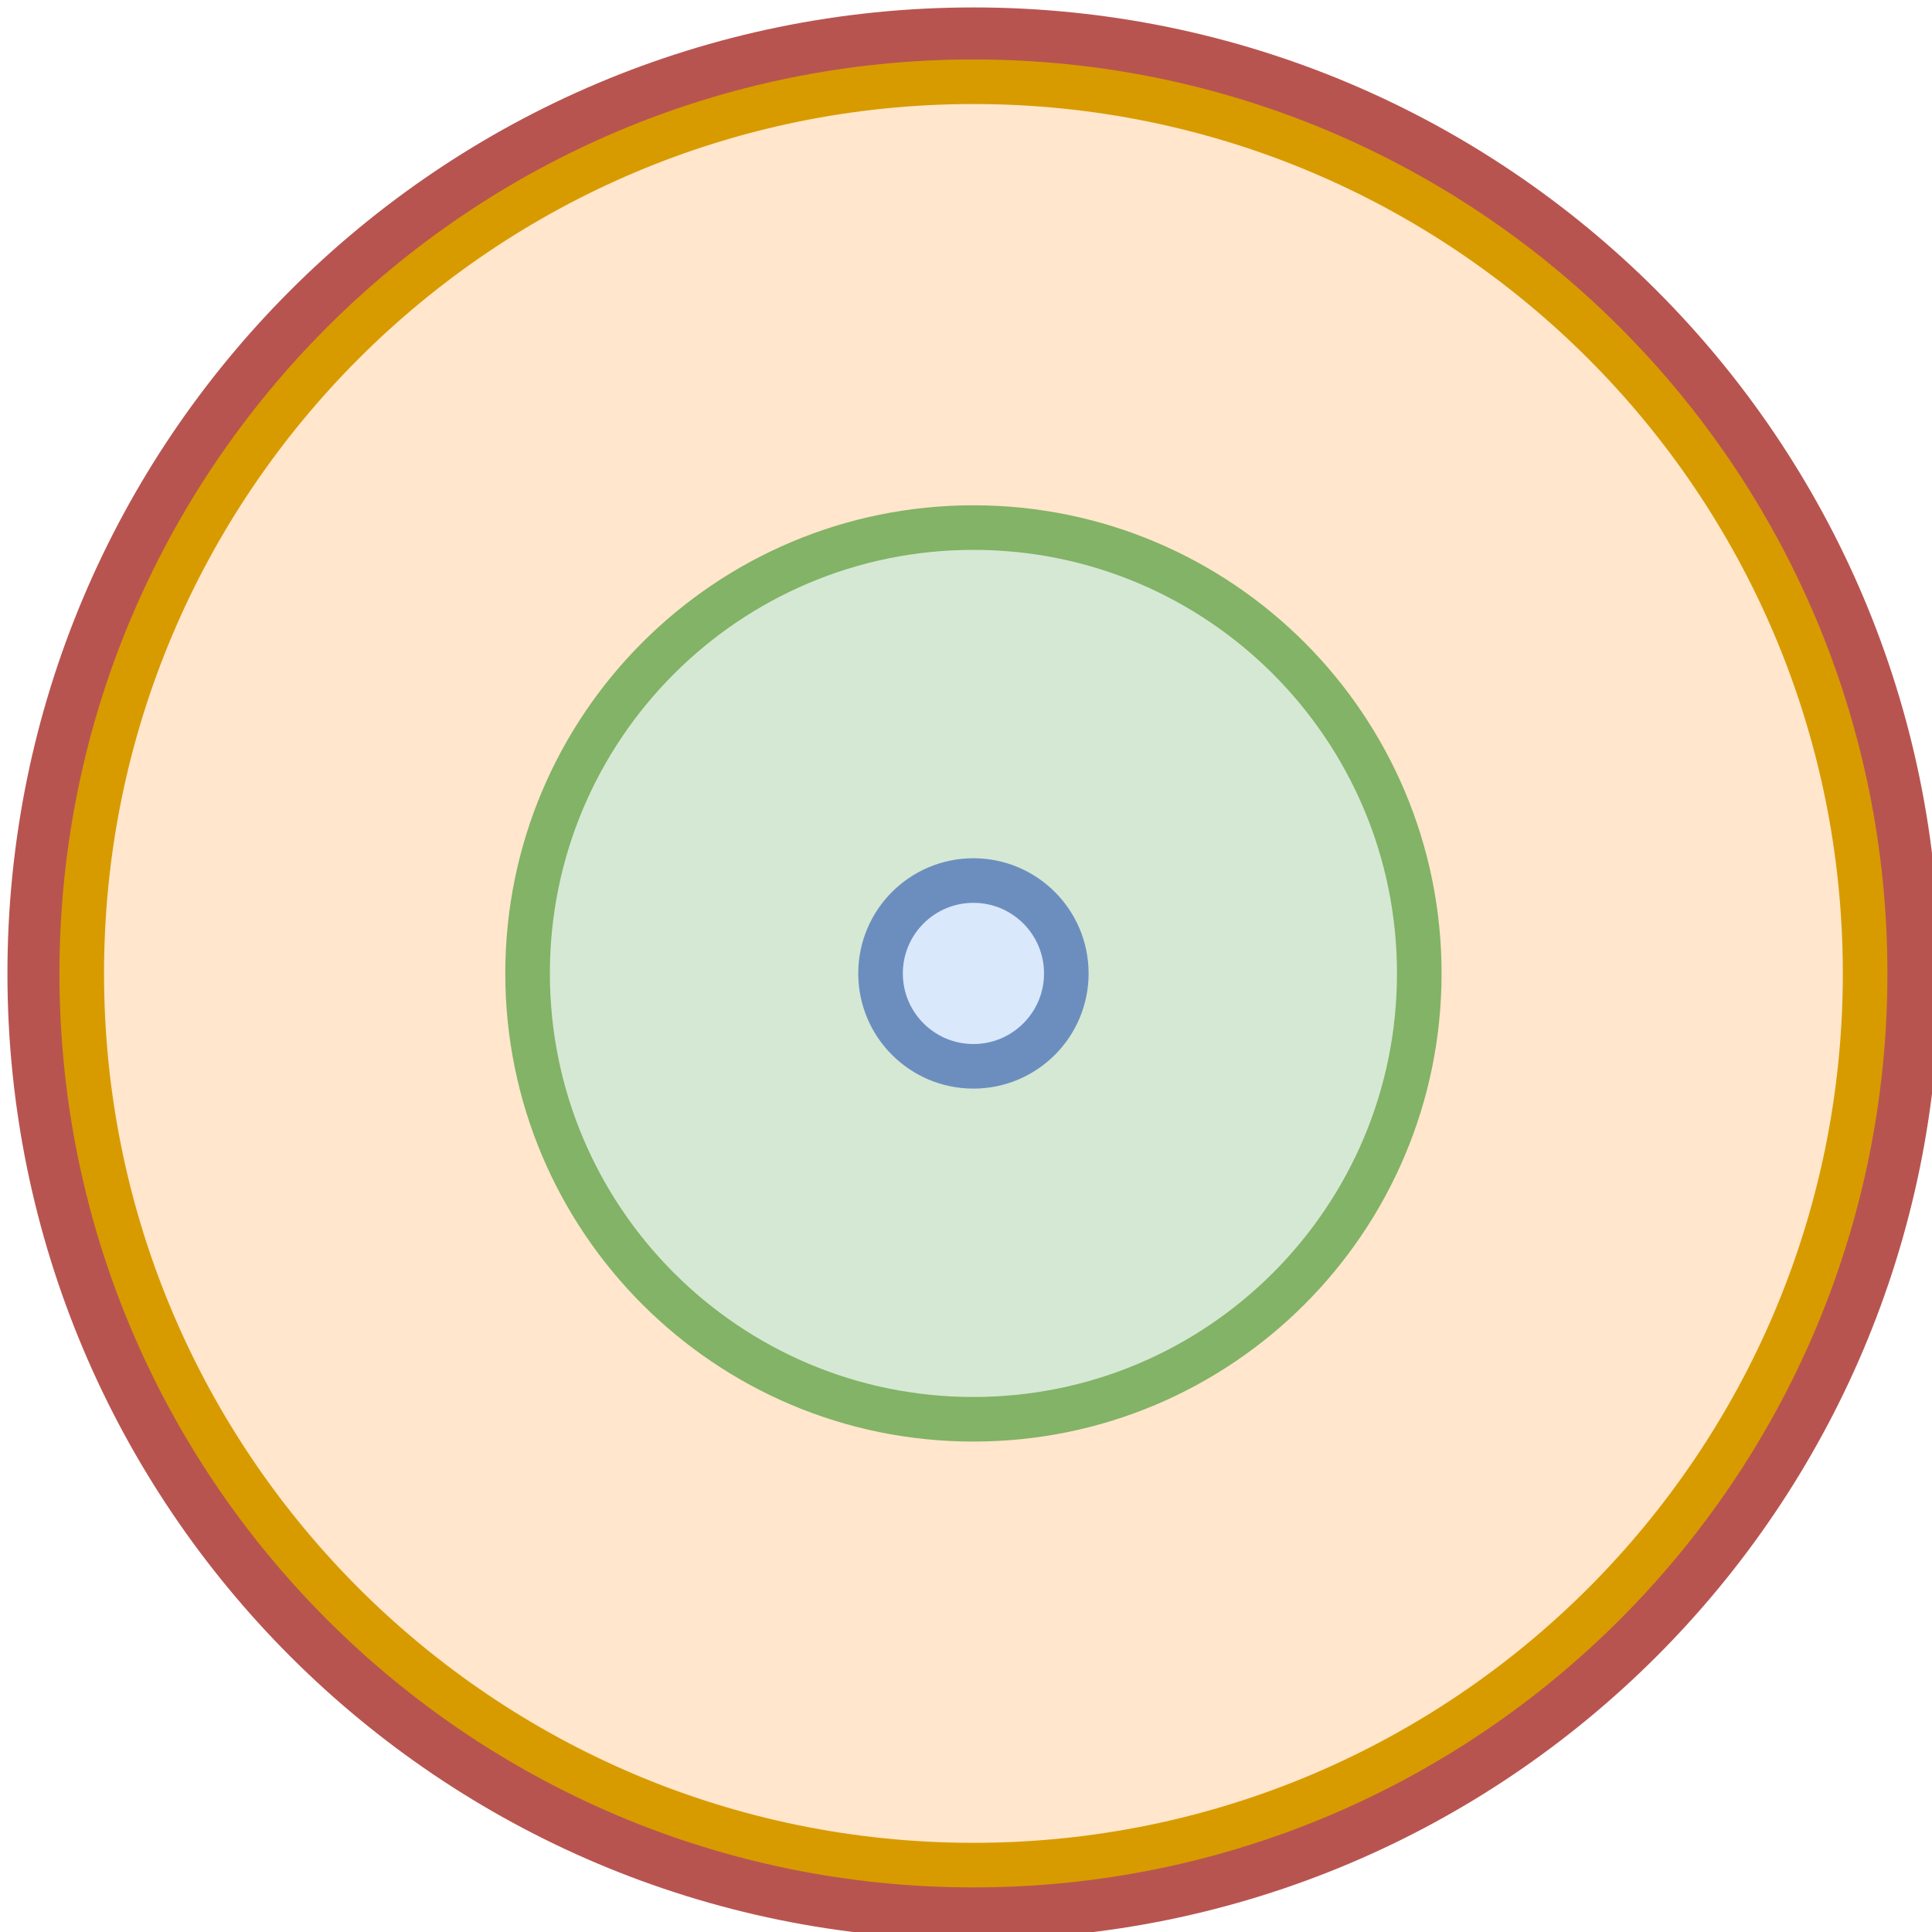
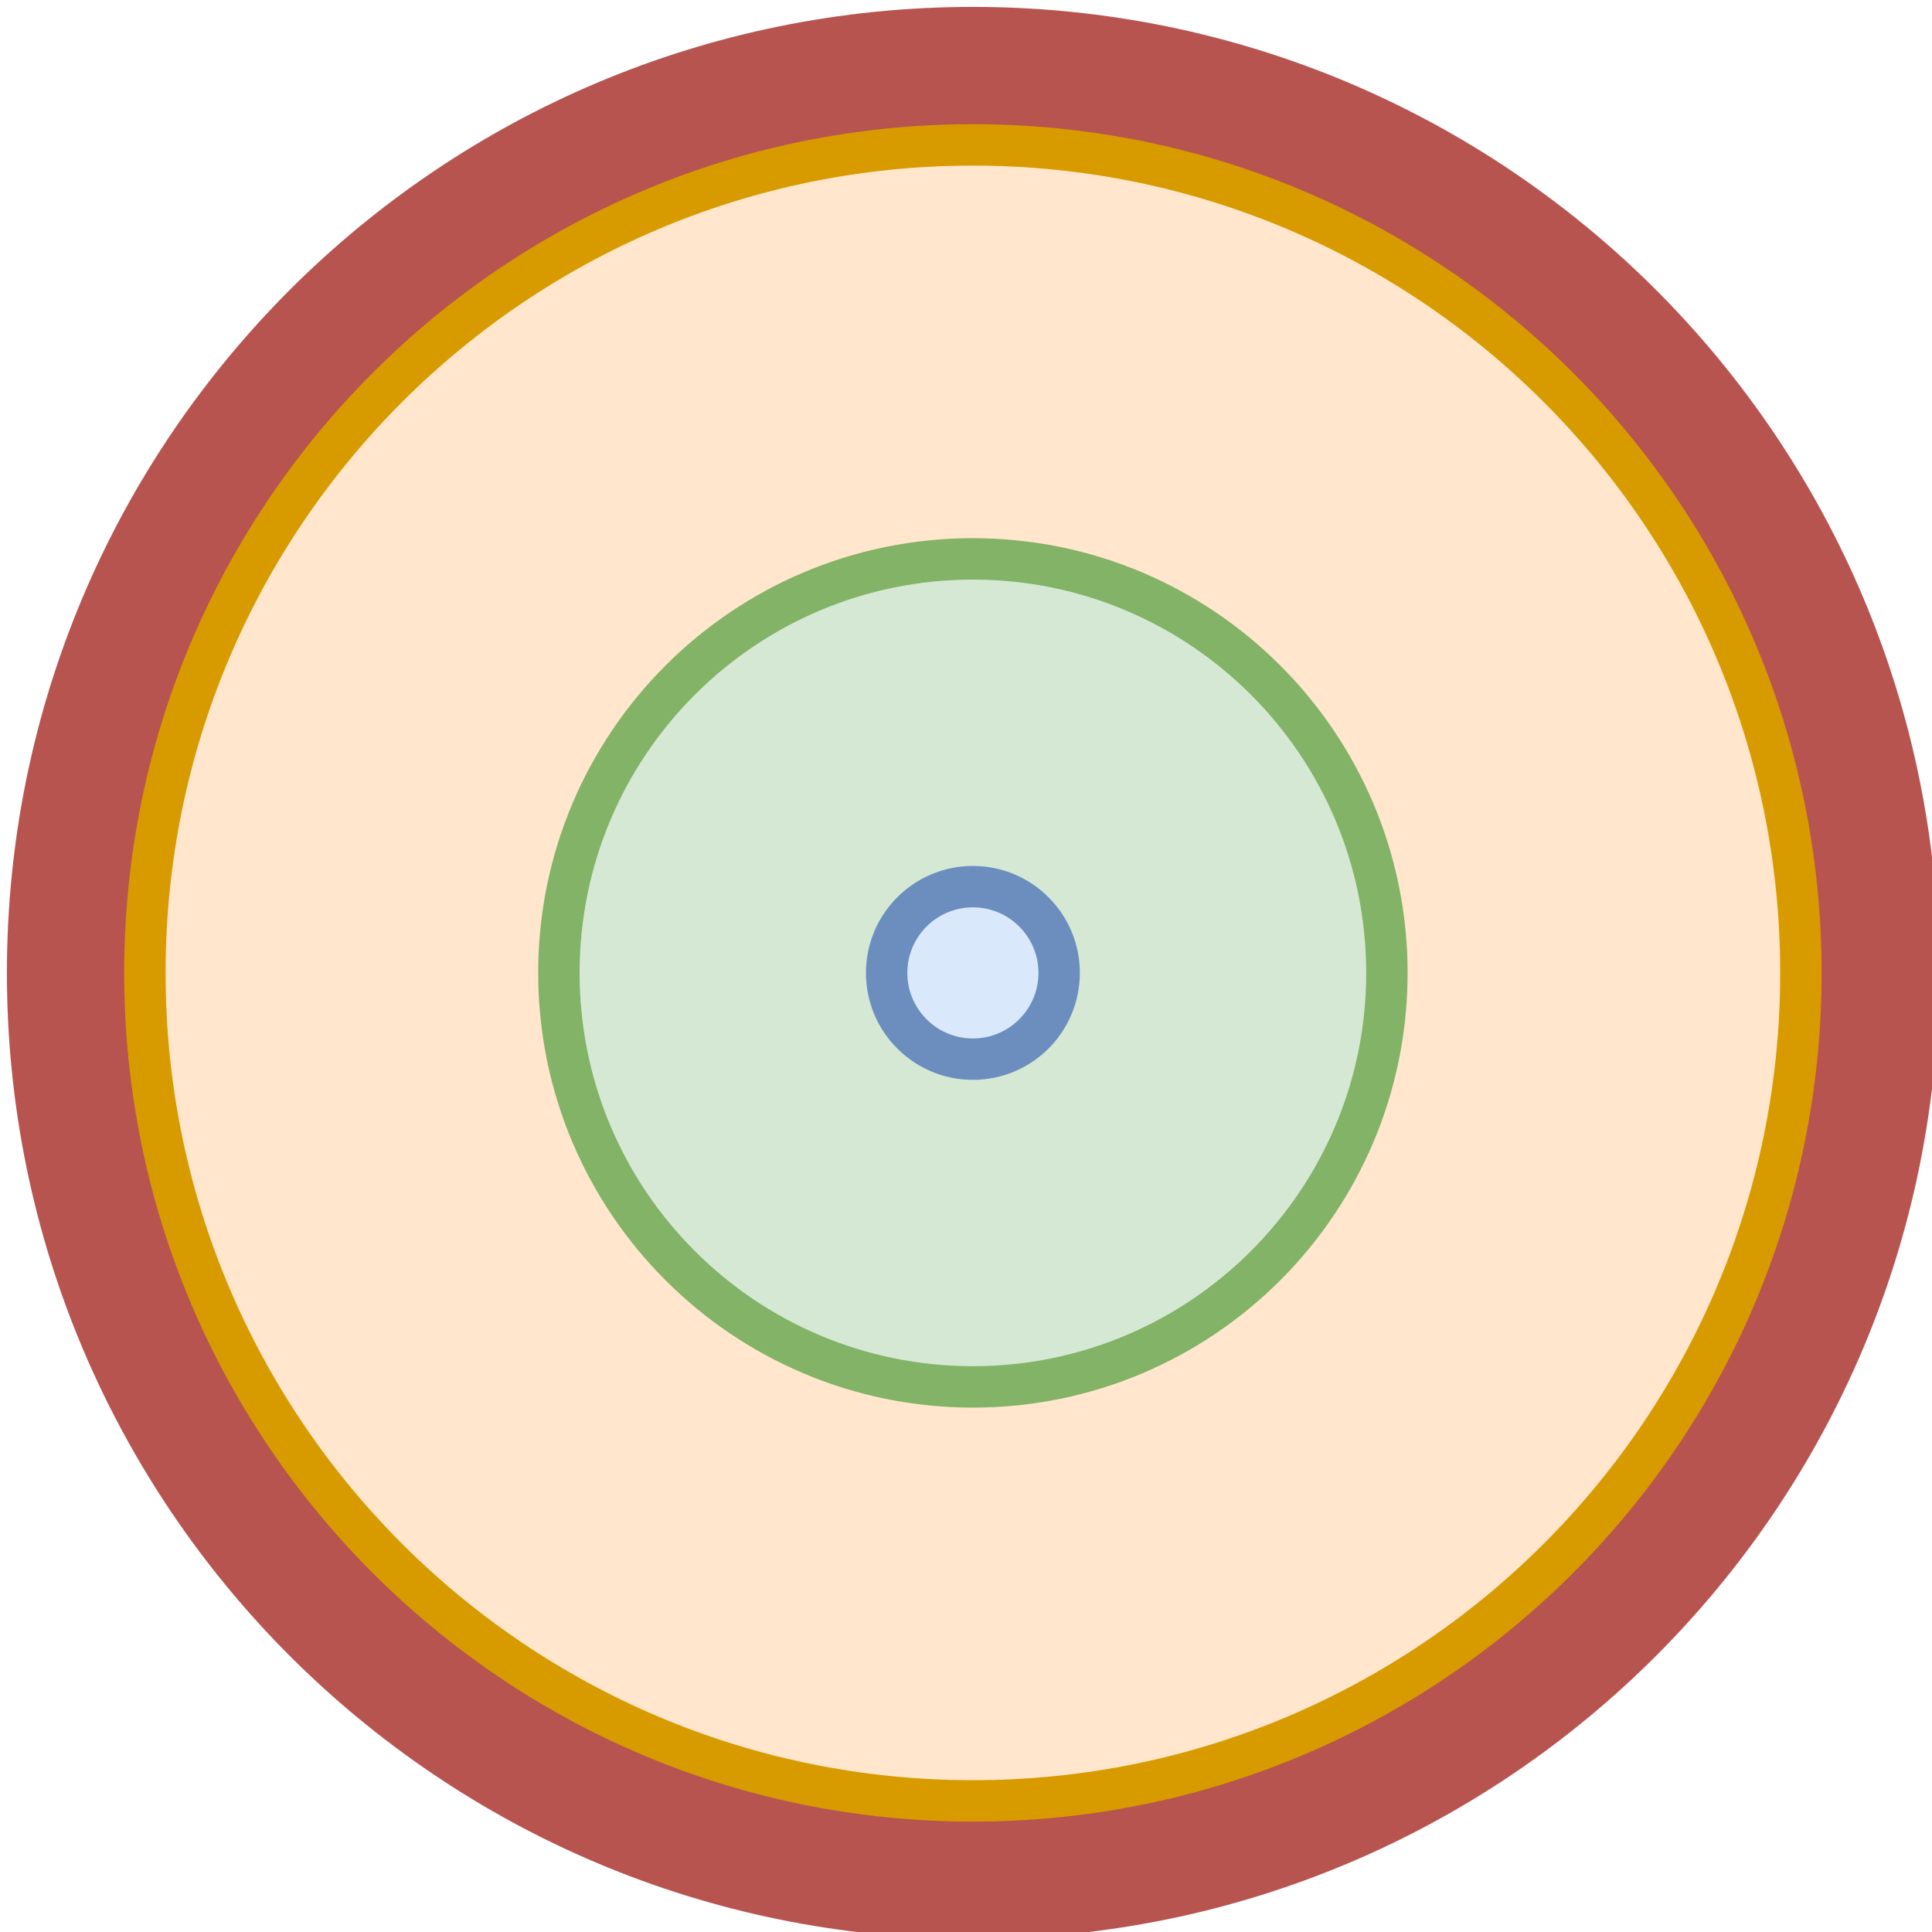
- <svg xmlns="http://www.w3.org/2000/svg" version="1.1" width="130px" height="130px" viewBox="-0.5 -0.5 130 130">
+ <svg xmlns="http://www.w3.org/2000/svg" version="1.1" width="140px" height="140px" viewBox="-0.5 -0.5 140 140">
  <defs />
  <g>
-     <ellipse cx="65" cy="65" rx="60" ry="60" fill="#f8cecc" stroke="#b85450" stroke-width="10" pointer-events="all" />
-     <ellipse cx="65" cy="65" rx="60" ry="60" fill="#ffe6cc" stroke="#d79b00" stroke-width="3" pointer-events="all" />
-     <ellipse cx="65" cy="65" rx="30" ry="30" fill="#d5e8d4" stroke="#82b366" stroke-width="3" pointer-events="all" />
-     <ellipse cx="65" cy="65" rx="6.25" ry="6.25" fill="#dae8fc" stroke="#6c8ebf" stroke-width="3" pointer-events="all" />
+     <ellipse cx="70" cy="70" rx="60" ry="60" fill="#f8cecc" stroke="#b85450" stroke-width="20" pointer-events="all" />
+     <ellipse cx="70" cy="70" rx="60" ry="60" fill="#ffe6cc" stroke="#d79b00" stroke-width="3" pointer-events="all" />
+     <ellipse cx="70" cy="70" rx="30" ry="30" fill="#d5e8d4" stroke="#82b366" stroke-width="3" pointer-events="all" />
+     <ellipse cx="70" cy="70" rx="6.25" ry="6.25" fill="#dae8fc" stroke="#6c8ebf" stroke-width="3" pointer-events="all" />
  </g>
</svg>
